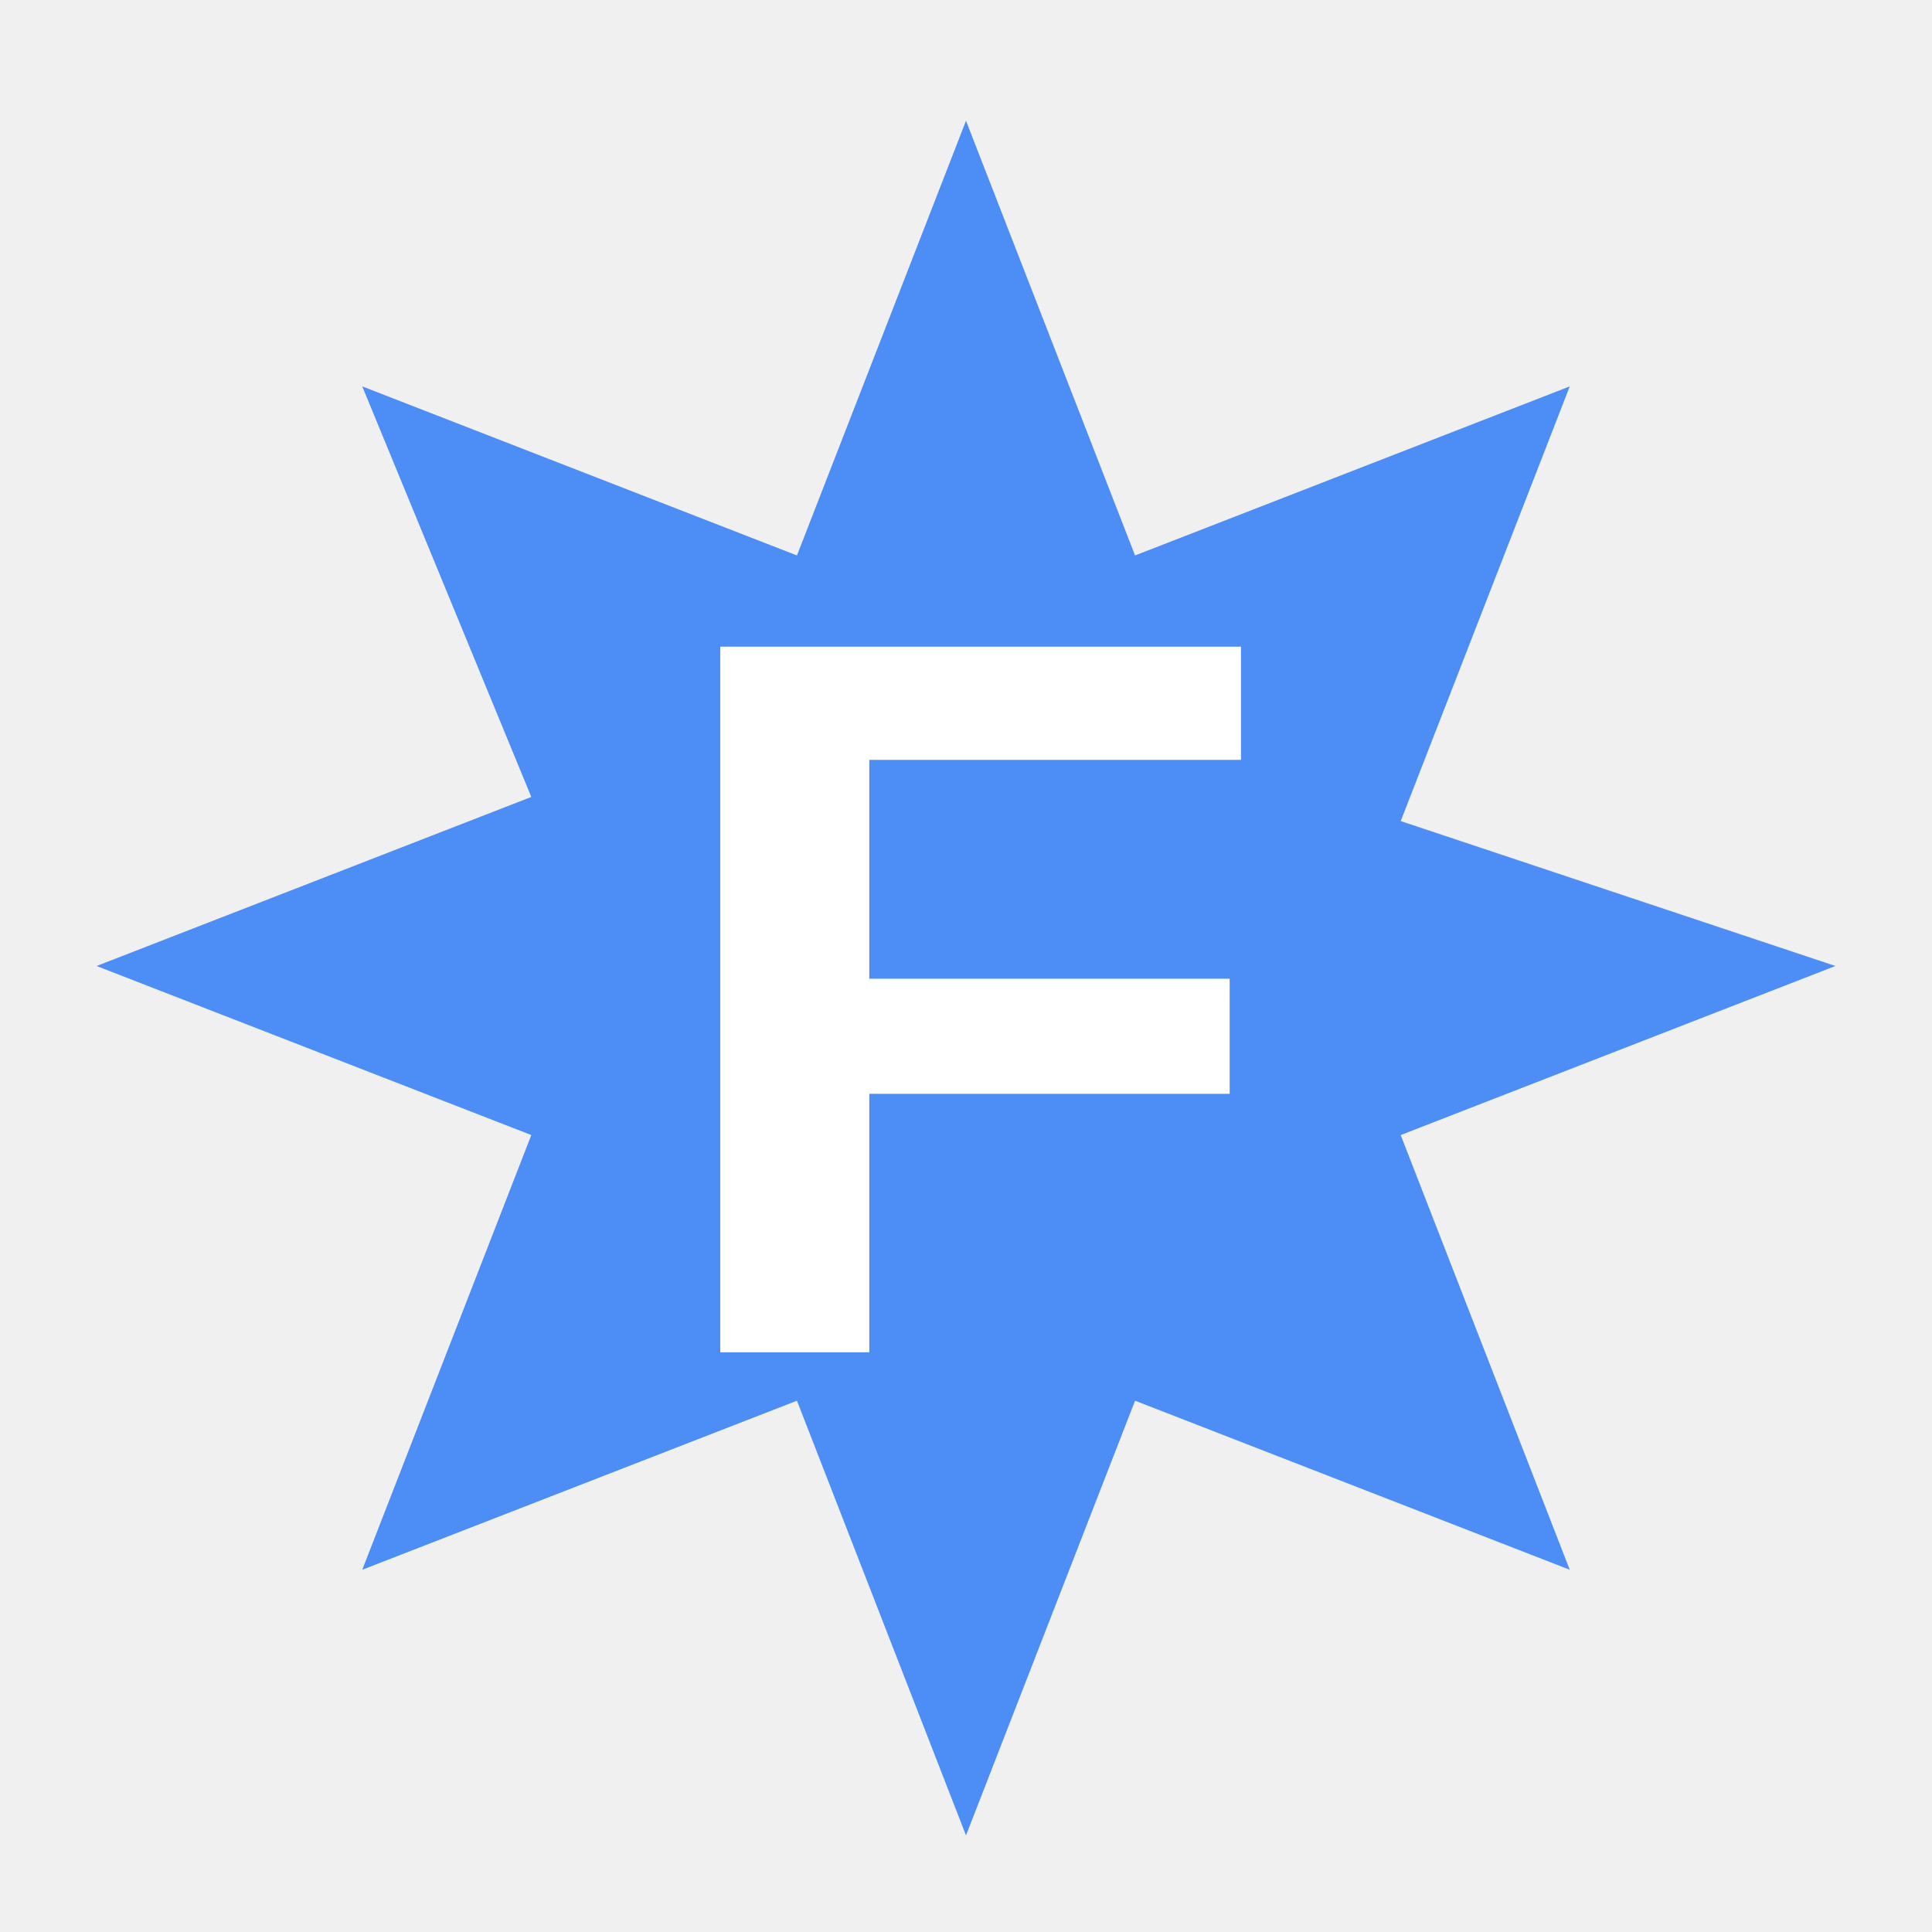
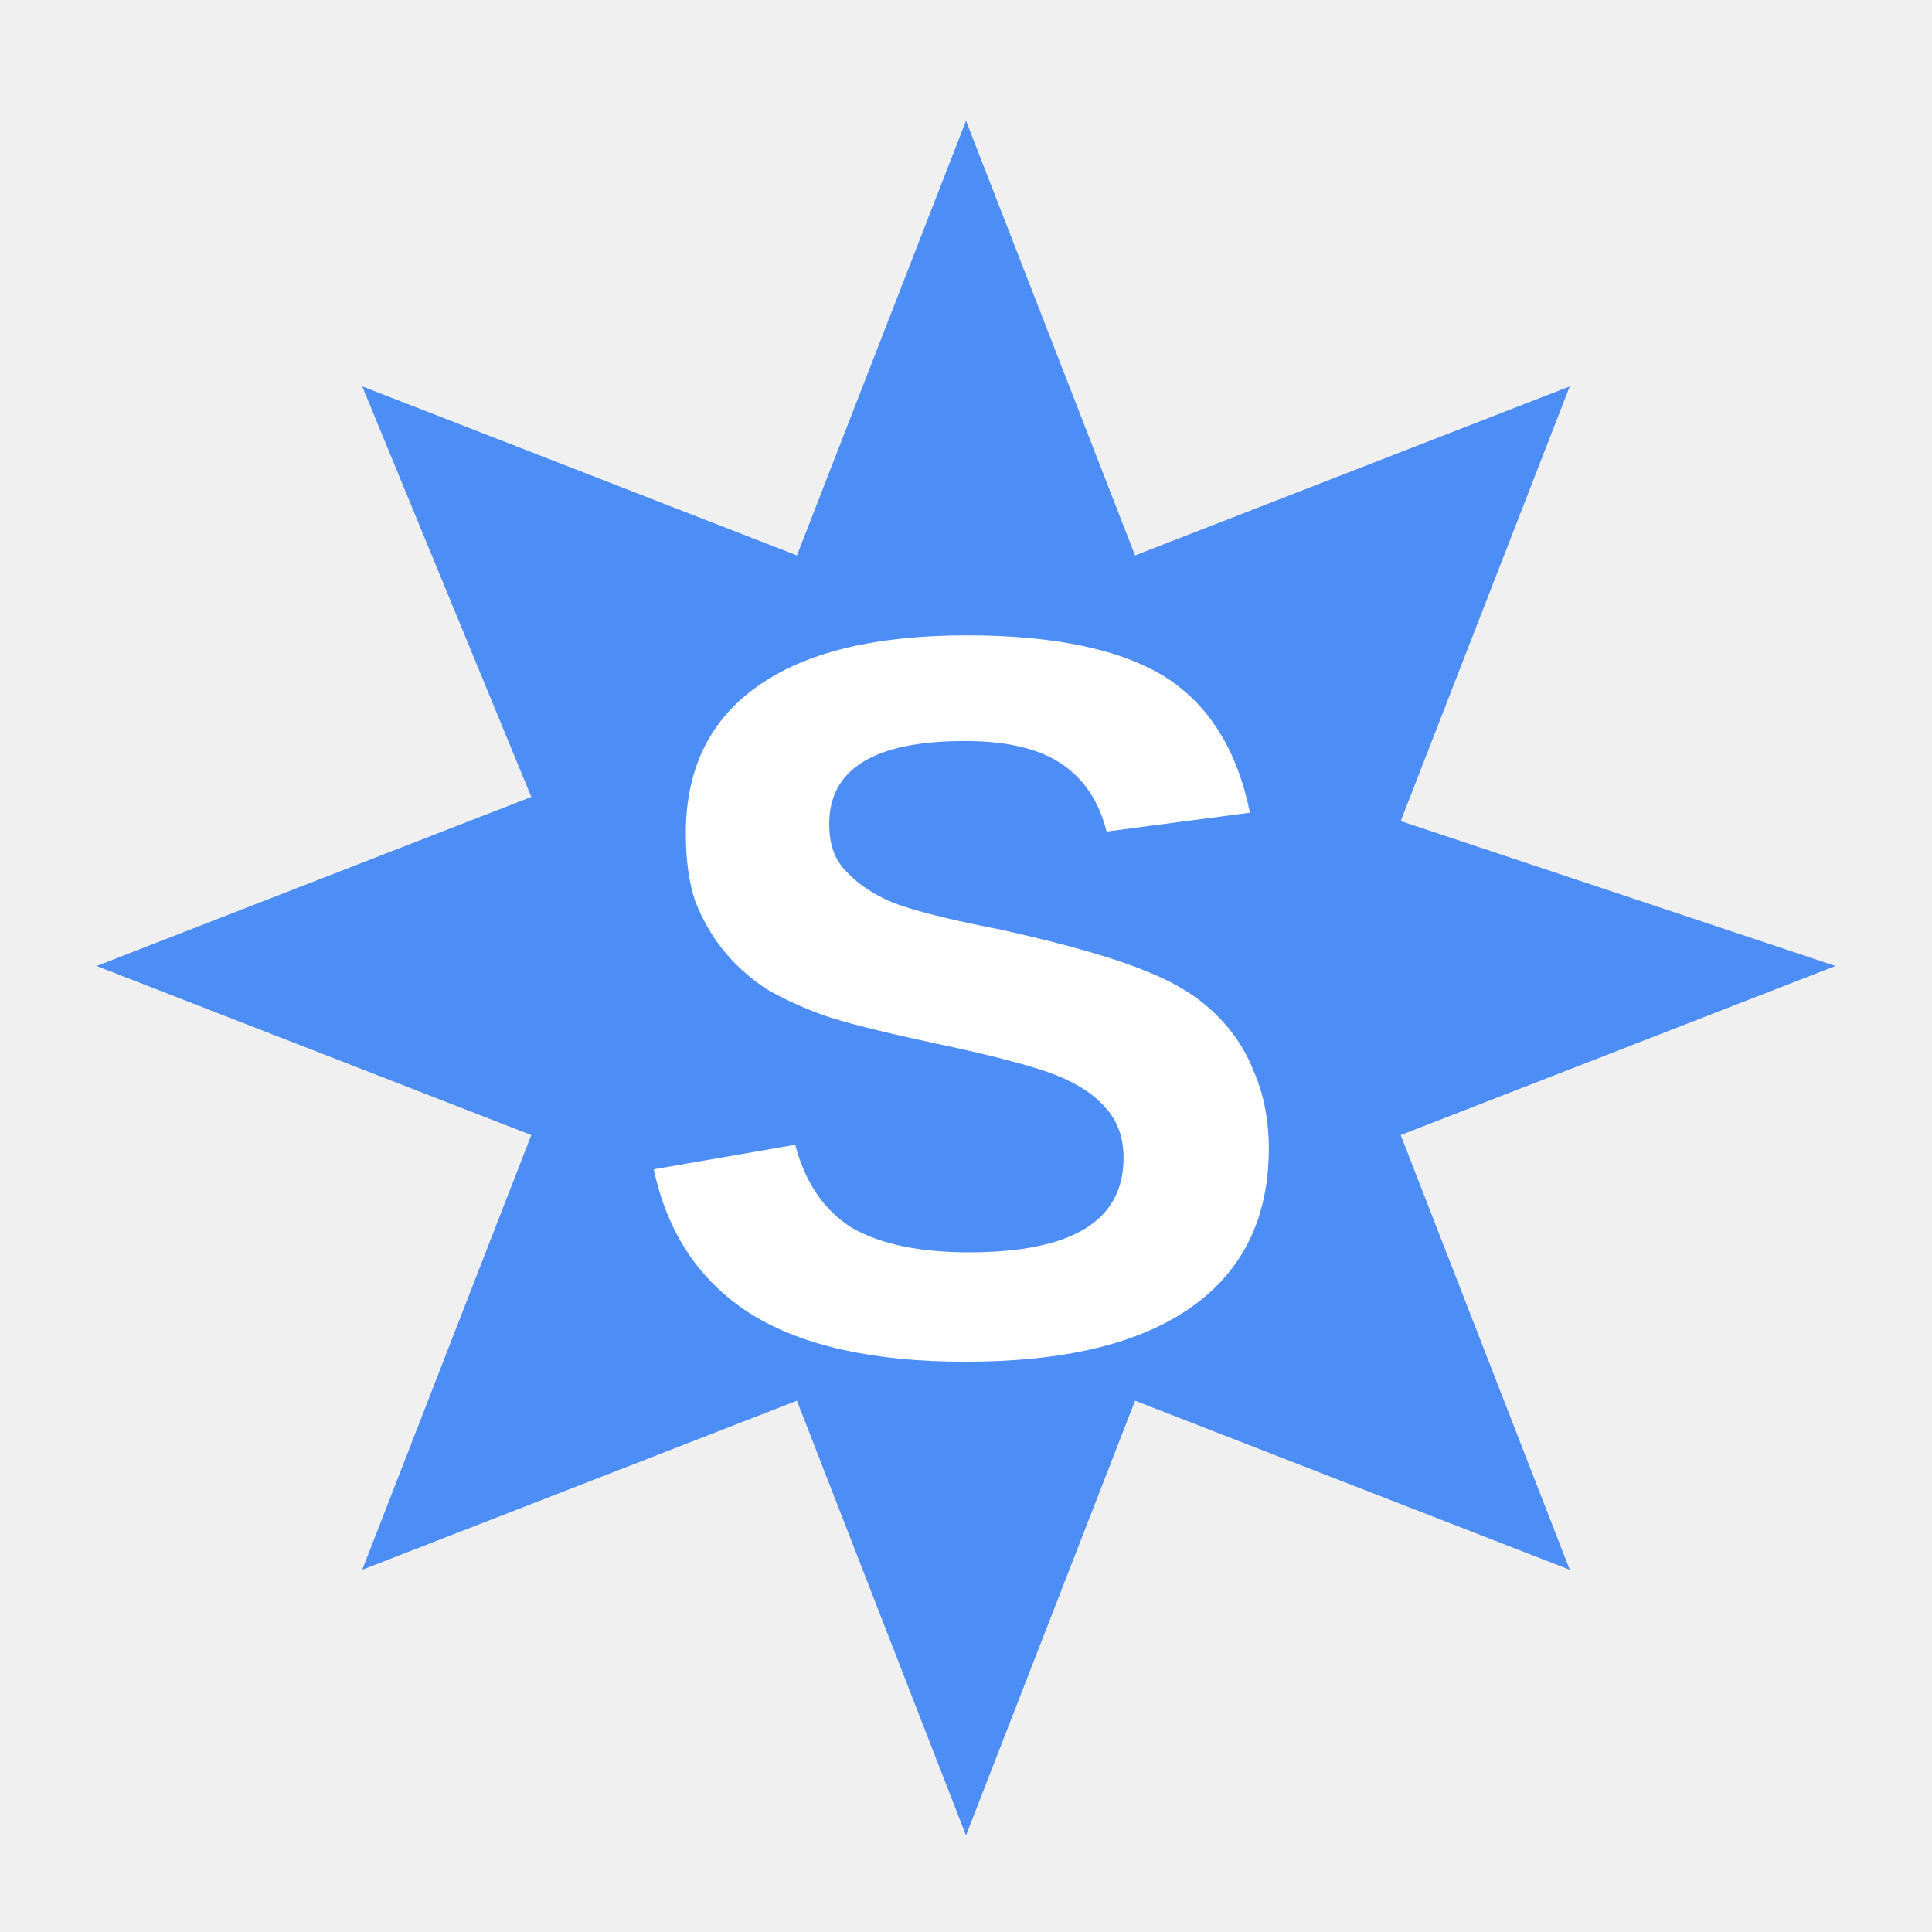
<svg xmlns="http://www.w3.org/2000/svg" viewBox="0 0 16 16" width="16" height="16">
  <path d="M8 1 9.4 4.6 13 3.2l-1.4 3.6L15.2 8l-3.6 1.4L13 13l-3.6-1.4L8 15.2l-1.4-3.6L3 13l1.4-3.6L.8 8l3.6-1.4L3 3.2l3.6 1.4L8 1z" fill="#3b82f6" opacity=".9" />
-   <text x="8" y="11.2" text-anchor="middle" font-family="Arial, sans-serif" font-size="8.5" font-weight="700" fill="white">F</text>
+   <text x="8" y="11.2" text-anchor="middle" font-family="Arial, sans-serif" font-size="8.5" font-weight="700" fill="white">S</text>
</svg>
